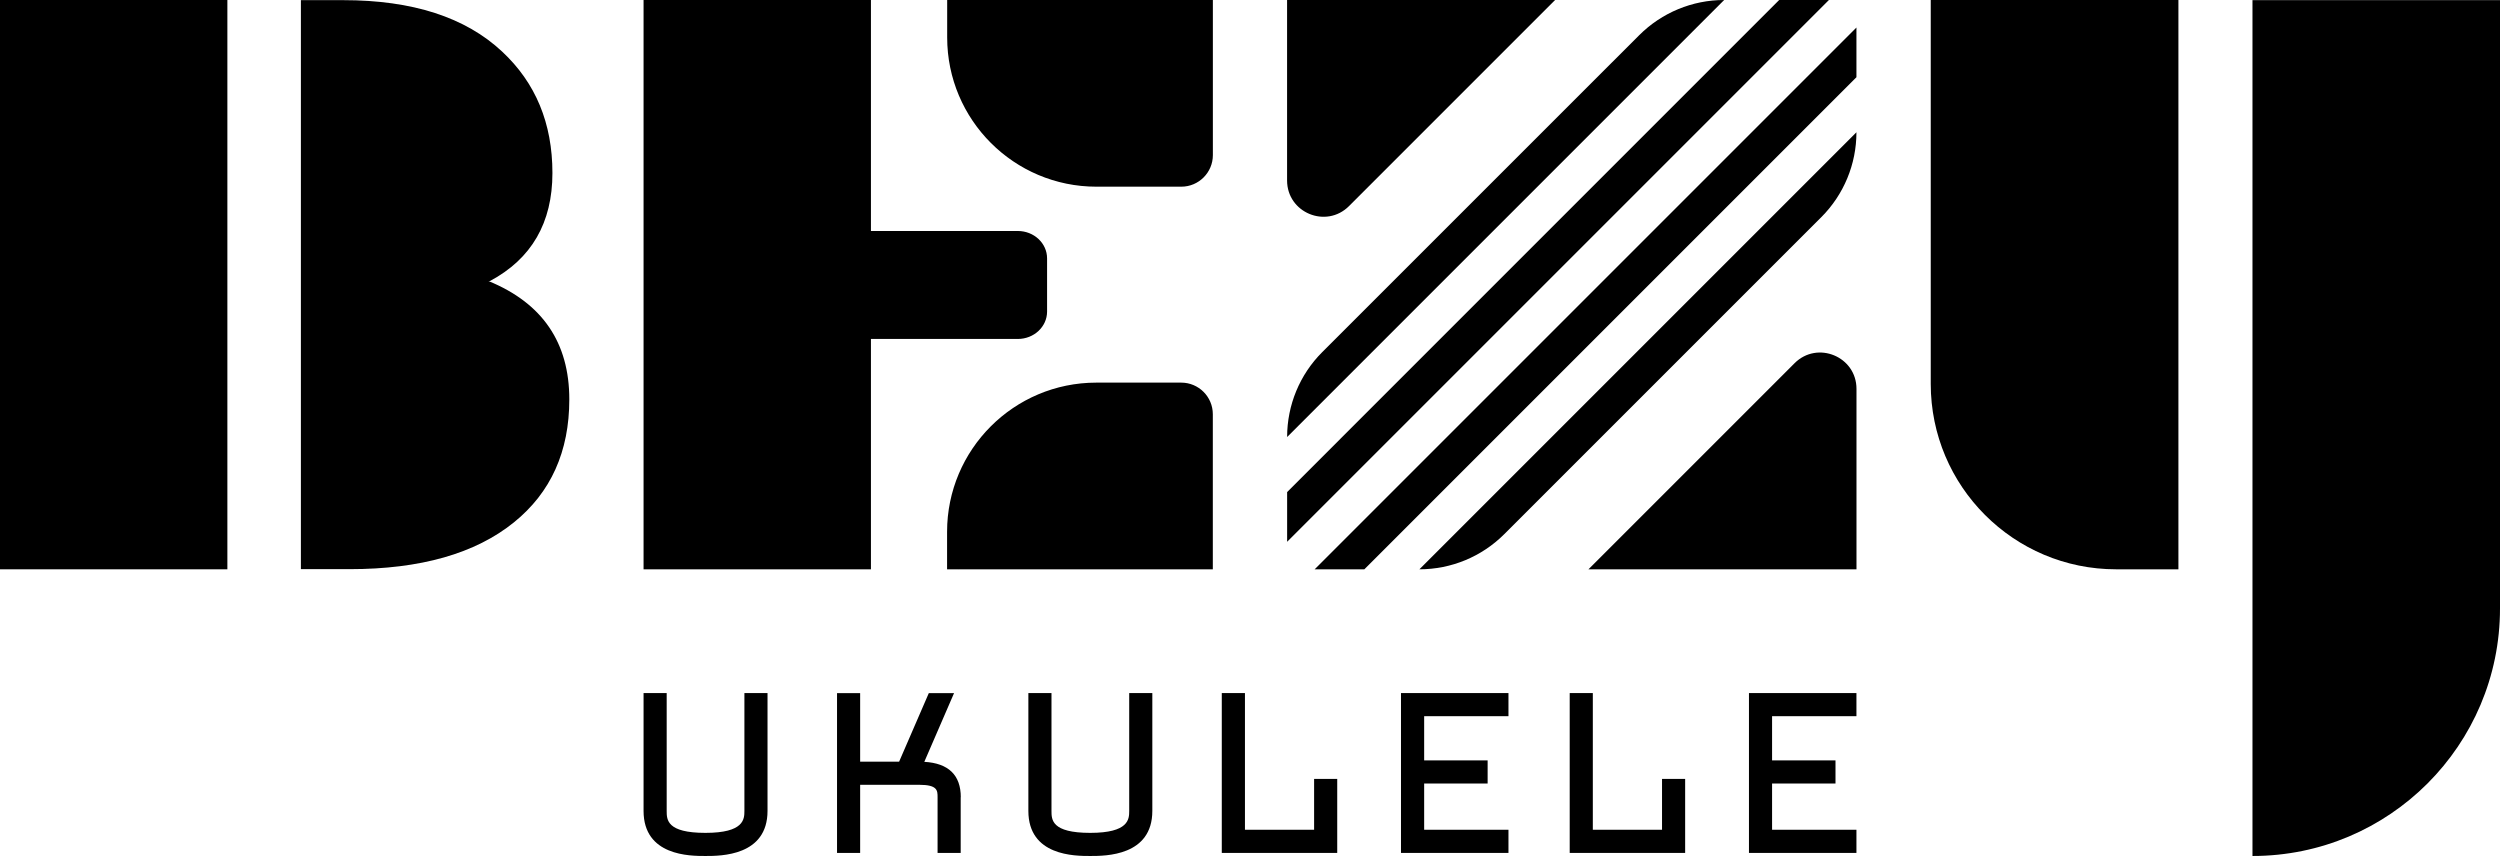
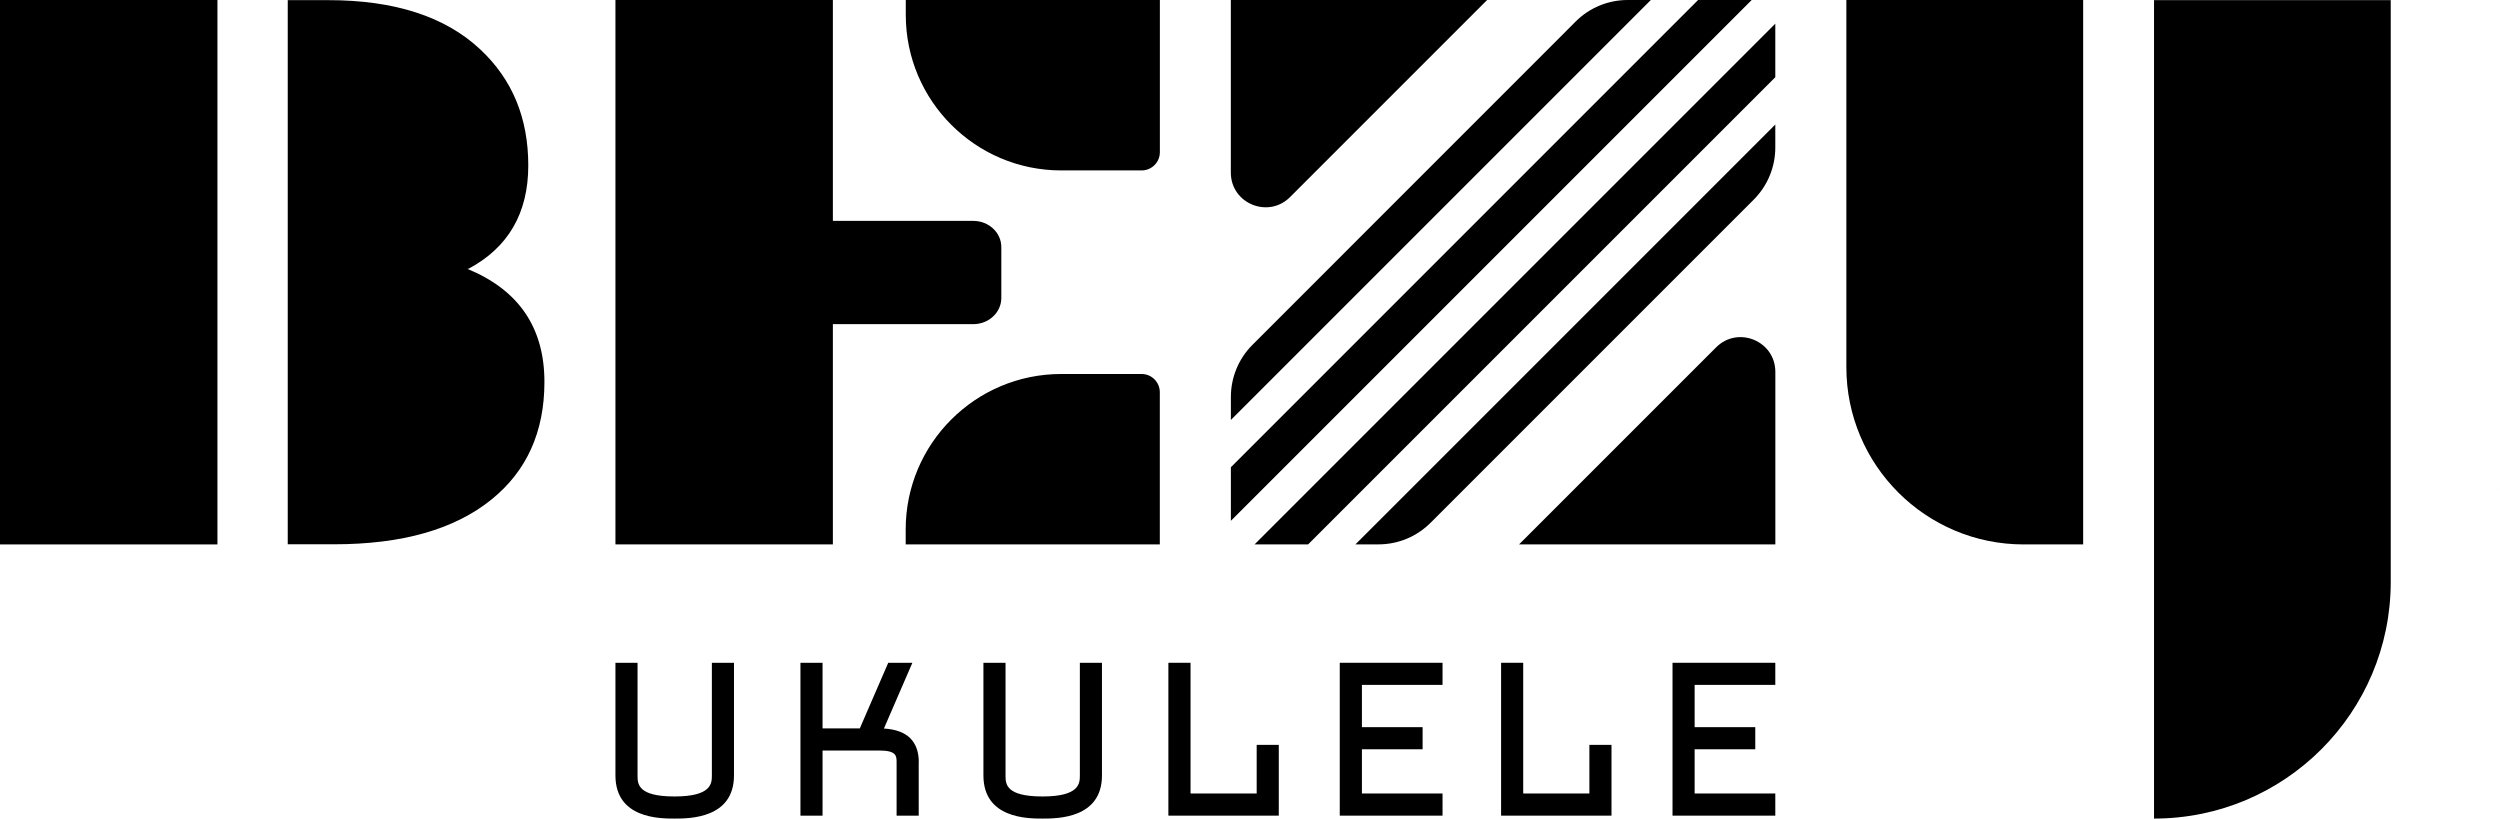
- <svg xmlns="http://www.w3.org/2000/svg" id="Layer_1" data-name="Layer 1" viewBox="0 0 505 172.91">
+ <svg xmlns="http://www.w3.org/2000/svg" id="Layer_1" data-name="Layer 1" viewBox="0 0 528.08 172.91">
  <g>
    <path d="M155.04,140v23.8c0,9.11-9.44,9.11-12.55,9.11s-12.49,0-12.49-9.11v-23.8h4.67v23.8c0,1.76,0,4.44,7.82,4.44s7.88-2.78,7.88-4.44v-23.8h4.67Z" />
    <path d="M194.06,161.04v11.25h-4.67v-11.25c0-1.35,0-2.51-3.7-2.51h-11.94v13.76h-4.67v-32.28h4.67v13.85h7.87l6-13.85h5.1l-6.01,13.88c4.9.28,7.37,2.69,7.37,7.15Z" />
    <path d="M232.77,140v23.8c0,9.11-9.44,9.11-12.55,9.11s-12.49,0-12.49-9.11v-23.8h4.67v23.8c0,1.76,0,4.44,7.82,4.44s7.88-2.78,7.88-4.44v-23.8h4.67Z" />
    <polygon points="270.12 157.34 270.12 172.29 246.8 172.29 246.8 140 251.48 140 251.48 167.61 265.45 167.61 265.45 157.34 270.12 157.34" />
    <polygon points="287.68 144.67 287.68 153.6 300.5 153.6 300.5 158.27 287.68 158.27 287.68 167.61 304.71 167.61 304.71 172.29 283 172.29 283 140 304.71 140 304.71 144.67 287.68 144.67" />
    <polygon points="340.4 157.34 340.4 172.29 317.08 172.29 317.08 140 321.75 140 321.75 167.61 335.73 167.61 335.73 157.34 340.4 157.34" />
    <polygon points="357.96 144.67 357.96 153.6 370.77 153.6 370.77 158.27 357.96 158.27 357.96 167.61 375 167.61 375 172.29 353.29 172.29 353.29 140 375 140 375 144.67 357.96 144.67" />
  </g>
  <g>
-     <path d="M440.03,115h-12.57c-20.68,0-37.45-16.77-37.45-37.45V0s50.03,0,50.03,0v115Z" />
+     <path d="M440.03,115h-12.57c-20.68,0-37.45-16.77-37.45-37.45V0S440.03,0,440.03,0v115Z" />
    <path d="M455,172.91h0c27.61,0,50-22.39,50-50V.03s-50,0-50,0v172.88Z" />
  </g>
  <polygon points="193.7 0 193.7 .03 193.67 0 193.7 0" />
  <polygon points="193.7 114.97 193.7 115 193.67 115 193.7 114.97" />
  <g>
-     <rect width="45.93" height="115" />
+     <rect y="0" width="45.93" height="115" />
    <path d="M98.69,56.78c10.87,4.45,16.31,12.41,16.31,23.9,0,10.53-3.73,18.81-11.18,24.83-7.8,6.31-18.87,9.46-33.21,9.46h-9.83V.03h8.55c14,0,24.7,3.46,32.1,10.39,6.77,6.31,10.16,14.48,10.16,24.53s-4.21,17.33-12.64,21.83h-.26Z" />
  </g>
-   <g>
-     <path d="M320.87,115l41.63-41.63c4.61-4.61,12.51-1.35,12.51,5.18v36.45h-54.13Z" />
-     <path d="M314.13,0l-41.63,41.63c-4.61,4.61-12.51,1.35-12.51-5.18V0h54.13Z" />
-     <path d="M348.28,0l-88.28,88.28v-.02c0-6.43,2.55-12.6,7.1-17.14L331.13,7.1C335.68,2.56,341.84,0,348.27,0h.01Z" />
-     <path d="M375,26.72h0c0,6.44-2.55,12.6-7.1,17.15l-64.04,64.03c-4.55,4.55-10.71,7.1-17.14,7.1h0l88.28-88.28Z" />
-     <polygon points="375 5.56 375 15.6 275.6 115 265.56 115 375 5.56" />
-     <polygon points="369.44 0 260 109.44 260 99.4 359.39 0 369.44 0" />
-   </g>
+   <path d="M320.87,115l41.63-41.63c4.61-4.61,12.51-1.35,12.51,5.18v36.45h-54.13Z" />
+   <path d="M314.13,0l-41.63,41.63c-4.61,4.61-12.51,1.35-12.51-5.18V0h54.13Z" />
  <g>
    <path d="M211.51,52.19v10.75c0,3.05-2.64,5.53-5.92,5.53h-29.66v46.53h-45.93V0h45.93v46.66h29.66c3.28,0,5.92,2.48,5.92,5.53Z" />
-     <path d="M191.32,0h53.68v31.33c0,3.52-2.86,6.38-6.38,6.38h-17.15c-16.64,0-30.14-13.51-30.14-30.14V0h0Z" />
-     <path d="M221.46,77.29h17.15c3.52,0,6.38,2.86,6.38,6.38v31.33h-53.68v-7.57c0-16.64,13.51-30.14,30.14-30.14Z" />
+     <path d="M191.32,0h53.68v32.15c0,2.13-1.73,3.85-3.85,3.85h-16.98c-18.13,0-32.84-14.72-32.84-32.84V0h0Z" />
+     <path d="M224.16,79h16.98c2.13,0,3.85,1.73,3.85,3.85v32.15h-53.68v-3.16c0-18.13,14.72-32.84,32.84-32.84Z" />
  </g>
+   <polygon points="528.08 103.39 528.08 103.43 528.05 103.39 528.08 103.39" />
+   <path d="M348.71,0l-88.71,88.71v-4.87c0-4.12,1.64-8.08,4.55-10.99L332.83,4.55c2.92-2.92,6.87-4.55,10.99-4.55h4.88Z" />
+   <path d="M375,26.3v4.87c0,4.12-1.64,8.08-4.55,10.99l-68.28,68.28c-2.92,2.92-6.87,4.55-10.99,4.55h-4.87l88.7-88.7Z" />
+   <polygon points="375 5 375 16.31 276.31 115 265 115 375 5" />
+   <polygon points="370.01 0 260 110.01 260 98.7 358.69 0 370.01 0" />
</svg>
